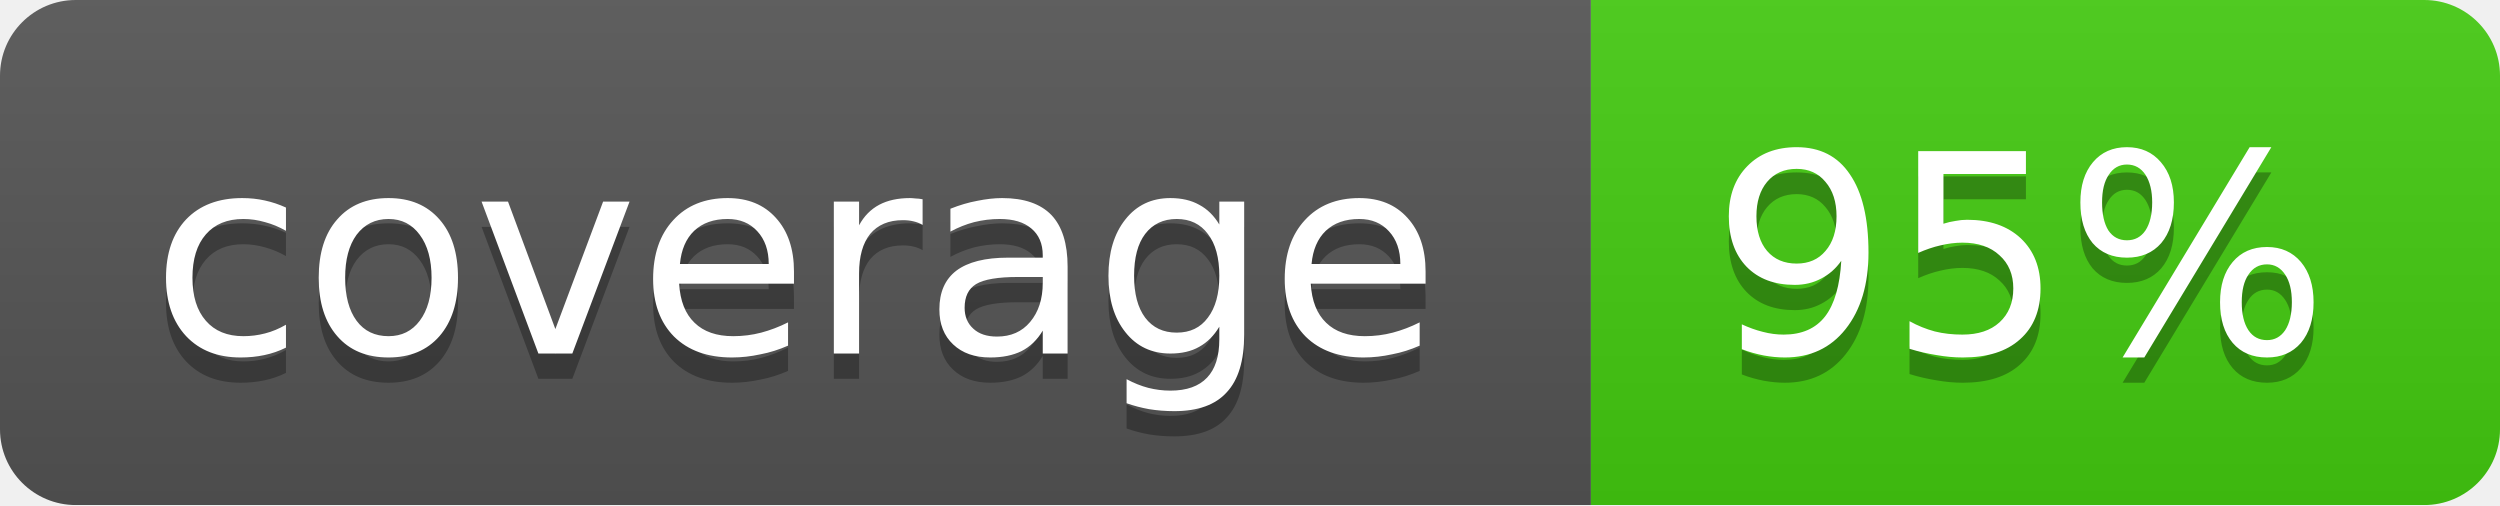
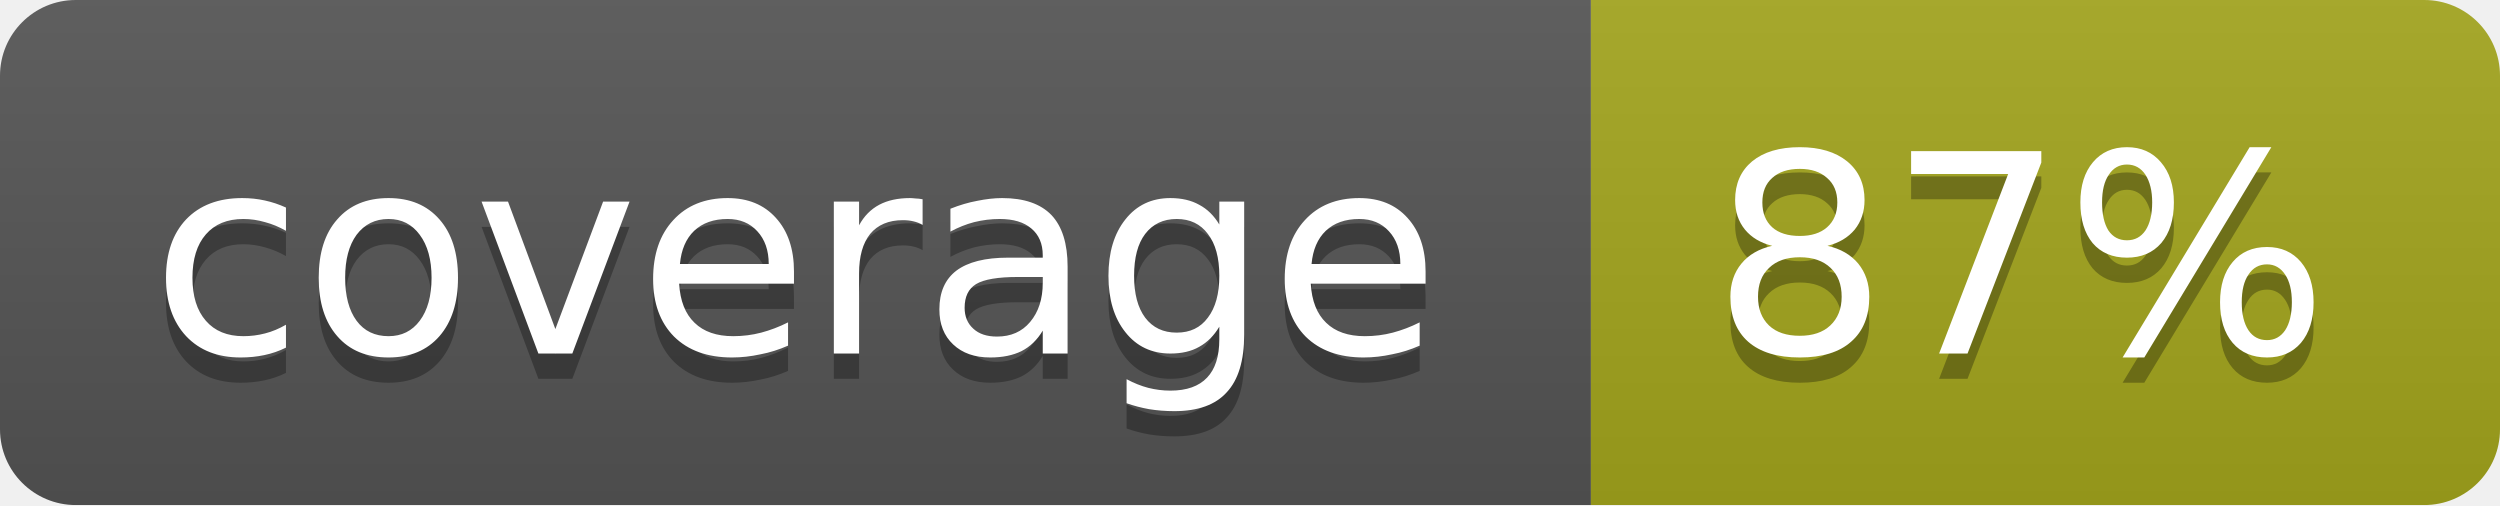
<svg xmlns="http://www.w3.org/2000/svg" width="99" height="20">
  <linearGradient id="b" x2="0" y2="100%">
    <stop offset="0" stop-color="#bbb" stop-opacity=".1" />
    <stop offset="1" stop-opacity=".1" />
  </linearGradient>
  <mask id="a">
    <rect width="99" height="20" rx="3" fill="#fff" />
  </mask>
  <g mask="url(#a)">
    <path fill="#555" d="M0 0h63v20H0z" />
-     <path fill="#4c1" d="M63 0h36v20H63z" />
+     <path fill="#a4a61d" d="M63 0h36v20H63z" />
    <path fill="url(#b)" d="M0 0h99v20H0z" />
  </g>
  <g fill="#fff" text-anchor="middle" font-family="DejaVu Sans,Verdana,Geneva,sans-serif" font-size="11">
    <text x="31.5" y="15" fill="#010101" fill-opacity=".3">coverage</text>
    <text x="31.5" y="14">coverage</text>
-     <text x="80" y="15" fill="#010101" fill-opacity=".3">95%</text>
-     <text x="80" y="14">95%</text>
+     <text x="80" y="15" fill="#010101" fill-opacity=".3">87%</text>
+     <text x="80" y="14">87%</text>
  </g>
</svg>
